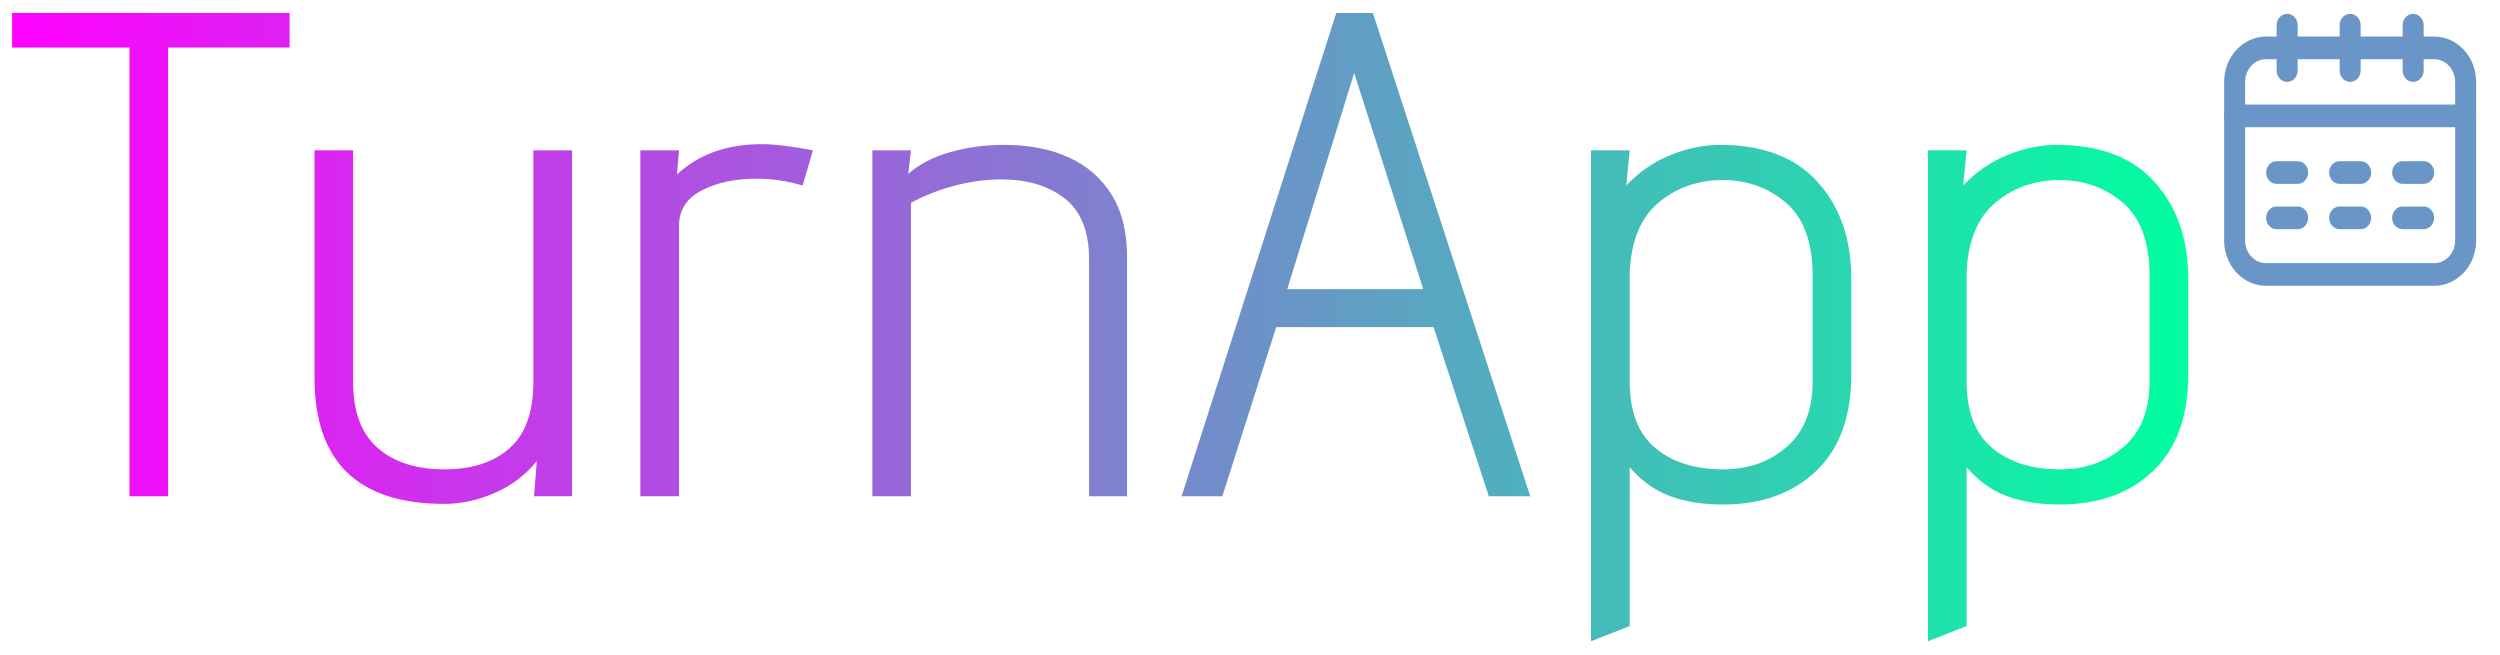
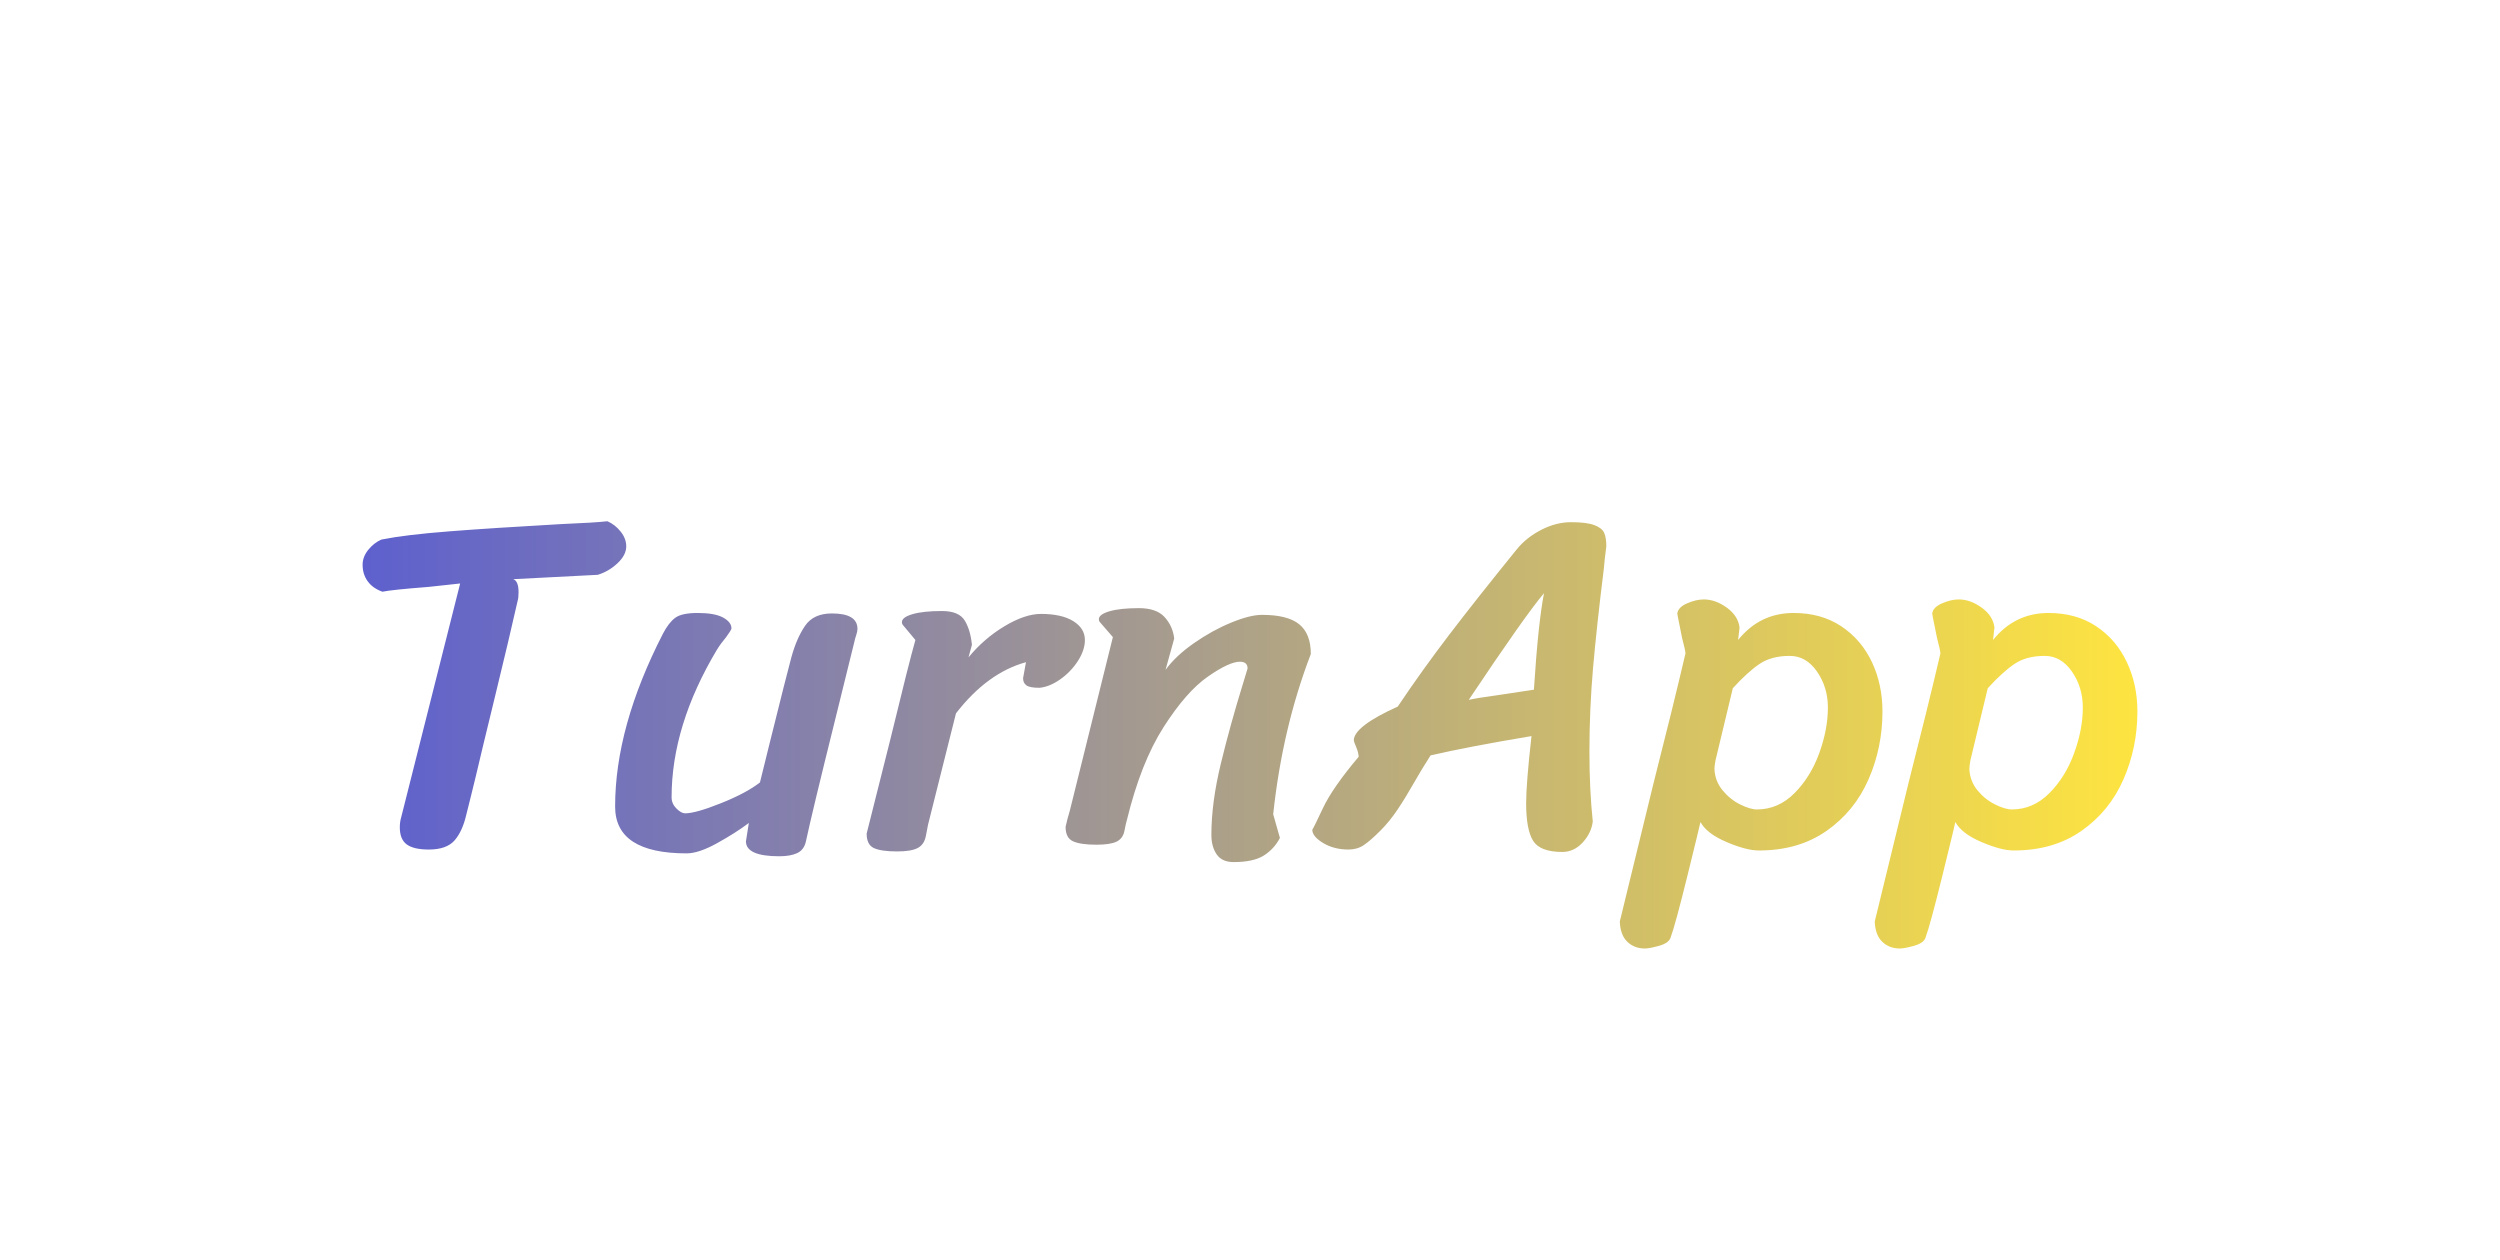
- <svg xmlns="http://www.w3.org/2000/svg" viewBox="57.239 128.508 383.839 100.449">
+ <svg xmlns="http://www.w3.org/2000/svg" width="528.172px" height="266.033px" viewBox="-14.086 -58.016 528.172 266.033" style="background: rgba(0, 0, 0, 0);" preserveAspectRatio="xMidYMid">
  <defs>
    <linearGradient id="editing-gradient-gradient" x1="0" x2="1" y1="0.5" y2="0.5" gradientUnits="objectBoundingBox">
-       <stop offset="0" stop-color="#f0f" />
-       <stop offset="1" stop-color="#00ffa0" />
+       <stop offset="0" stop-color="#5e60ce" />
+       <stop offset="1" stop-color="#fee440" />
    </linearGradient>
  </defs>
-   <g transform="matrix(1, 0, 0, 1, -23.40429, 81.47176)">
-     <g transform="translate(82.49969, 123.23)">
-       <path d="M18.02 0L18.02-68.90L0-68.90L0-74.20L42.61-74.20L42.61-68.90L23.96-68.90L23.96 0L18.02 0ZM80.14 0L80.56-5.41L80.56-5.41Q78.02-2.23 74.15-0.53L74.15-0.53L74.15-0.53Q70.28 1.17 66.36 1.17L66.36 1.17L66.36 1.17Q46.43 1.17 46.43-18.23L46.43-18.23L46.43-53.11L52.36-53.11L52.36-17.49L52.36-17.49Q52.36-10.71 56.13-7.42L56.13-7.42L56.13-7.42Q59.89-4.13 66.36-4.13L66.36-4.13L66.36-4.13Q72.72-4.13 76.37-7.37L76.37-7.37L76.37-7.37Q80.03-10.60 80.03-17.49L80.03-17.49L80.03-53.11L85.97-53.11L85.97 0L80.14 0ZM96.46 0L96.46-53.11L102.40-53.11L102.08-49.40L102.08-49.40Q107.06-54.06 115.12-54.06L115.12-54.06L115.12-54.06Q117.98-54.06 122.96-53.11L122.96-53.11L121.37-47.70L121.37-47.70Q117.98-48.76 114.27-48.76L114.27-48.76L114.27-48.76Q109.39-48.76 105.89-46.96L105.89-46.96L105.89-46.96Q102.40-45.16 102.40-41.55L102.40-41.55L102.40 0L96.46 0ZM165.36 0L165.36-36.36L165.36-36.36Q165.36-42.82 161.60-45.74L161.60-45.74L161.60-45.74Q157.83-48.65 151.90-48.65L151.90-48.65L151.90-48.65Q148.29-48.65 144.58-47.65L144.58-47.65L144.58-47.65Q140.87-46.64 138.01-45.05L138.01-45.05L138.01 0L132.08 0L132.08-53.11L138.01-53.11L137.59-49.50L137.59-49.50Q140.13-51.73 144.05-52.84L144.05-52.84L144.05-52.84Q147.98-53.95 152.22-53.95L152.22-53.95L152.22-53.95Q158.05-53.95 162.18-52.05L162.18-52.05L162.18-52.05Q166.42-50.14 168.81-46.32L168.81-46.32L168.81-46.32Q171.19-42.51 171.19-36.68L171.19-36.68L171.19 0L165.36 0ZM226.73 0L218.25-25.97L194.09-25.97L185.82 0L179.56 0L203.31-74.20L208.93-74.20L233.09 0L226.73 0ZM206.06-64.98L195.78-31.80L216.66-31.80L206.06-64.98ZM242.42 22.26L242.42-53.11L248.36-53.11L247.83-47.70L247.83-47.70Q250.69-50.77 254.56-52.36L254.56-52.36L254.56-52.36Q258.43-53.95 262.24-53.95L262.24-53.95L262.24-53.95Q272.10-53.95 277.24-48.23L277.24-48.23L277.24-48.23Q282.38-42.51 282.38-33.39L282.38-33.39L282.38-18.66L282.38-18.66Q282.38-9.01 276.98-3.87L276.98-3.87L276.98-3.87Q271.57 1.27 262.67 1.27L262.67 1.27L262.67 1.27Q258.11 1.27 254.61 0L254.61 0L254.61 0Q251.11-1.27 248.36-4.45L248.36-4.45L248.36 19.93L242.42 22.26ZM276.45-33.81L276.45-33.81Q276.45-41.55 272.37-45.05L272.37-45.05L272.37-45.05Q268.29-48.55 262.67-48.55L262.67-48.55L262.67-48.55Q256.94-48.55 252.81-45.10L252.81-45.10L252.81-45.10Q248.68-41.66 248.36-34.34L248.36-34.34L248.36-17.60L248.36-17.60Q248.36-10.71 252.28-7.42L252.28-7.42L252.28-7.42Q256.20-4.13 262.67-4.13L262.67-4.13L262.67-4.13Q268.50-4.13 272.47-7.58L272.47-7.58L272.47-7.58Q276.45-11.02 276.45-17.60L276.45-17.60L276.45-33.81ZM294.15 22.26L294.15-53.11L300.09-53.11L299.56-47.70L299.56-47.70Q302.42-50.77 306.29-52.36L306.29-52.36L306.29-52.36Q310.16-53.95 313.97-53.95L313.97-53.95L313.97-53.95Q323.83-53.95 328.97-48.23L328.97-48.23L328.97-48.23Q334.11-42.51 334.11-33.39L334.11-33.39L334.11-18.66L334.11-18.66Q334.11-9.01 328.71-3.87L328.71-3.87L328.71-3.87Q323.30 1.27 314.40 1.27L314.40 1.27L314.40 1.27Q309.84 1.27 306.34 0L306.34 0L306.34 0Q302.84-1.27 300.09-4.45L300.09-4.45L300.09 19.93L294.15 22.26ZM328.18-33.81L328.18-33.81Q328.18-41.55 324.10-45.05L324.10-45.05L324.10-45.05Q320.01-48.55 314.40-48.55L314.40-48.55L314.40-48.55Q308.67-48.55 304.54-45.10L304.54-45.10L304.54-45.10Q300.40-41.66 300.09-34.34L300.09-34.34L300.09-17.60L300.09-17.60Q300.09-10.71 304.01-7.42L304.01-7.42L304.01-7.42Q307.93-4.13 314.40-4.13L314.40-4.13L314.40-4.13Q320.23-4.13 324.20-7.58L324.20-7.58L324.20-7.58Q328.18-11.02 328.18-17.60L328.18-17.60L328.18-33.81Z" fill="url(#editing-gradient-gradient)" />
+   <g>
+     <g transform="translate(56.71, 120.135)">
+       <path d="M27.74-6.12L27.74-6.12Q26.93-2.55 25.25-0.61L25.25-0.61L25.25-0.61Q23.56 1.33 19.79 1.33L19.79 1.33L19.79 1.33Q16.63 1.33 15.15 0.26L15.15 0.26L15.15 0.26Q13.67-0.82 13.67-3.37L13.67-3.37L13.67-3.37Q13.67-4.49 13.97-5.51L13.97-5.51L26.42-54.88L26.42-54.88Q26.32-54.88 19.79-54.16L19.79-54.16L19.79-54.16Q11.93-53.55 10.00-53.14L10.00-53.14L10.00-53.14Q7.96-53.86 6.89-55.34L6.89-55.34L6.89-55.34Q5.81-56.81 5.81-58.85L5.81-58.85L5.81-58.85Q5.81-60.49 6.99-61.97L6.99-61.97L6.99-61.97Q8.16-63.44 9.79-64.16L9.79-64.16L9.79-64.16Q14.89-65.18 24.07-65.89L24.07-65.89L24.07-65.89Q33.25-66.61 47.63-67.42L47.63-67.42L47.63-67.42Q54.98-67.73 57.53-68.03L57.53-68.03L57.53-68.03Q59.16-67.32 60.33-65.84L60.33-65.84L60.33-65.84Q61.51-64.36 61.51-62.73L61.51-62.73L61.51-62.73Q61.51-60.89 59.67-59.16L59.67-59.16L59.67-59.16Q57.83-57.43 55.49-56.71L55.49-56.71L37.64-55.79L37.64-55.79Q38.76-55.39 38.76-53.04L38.76-53.04L38.76-53.04Q38.76-51.82 38.56-51.20L38.56-51.20L38.56-51.20Q36.82-43.45 33.81-31.11L33.81-31.11L33.81-31.11Q30.80-18.77 29.78-14.38L29.78-14.38L29.78-14.38Q29.17-11.83 28.66-9.79L28.66-9.79L28.66-9.79Q28.15-7.75 27.74-6.12L27.74-6.12ZM99.45-0.31L99.45-0.31Q99.04 1.43 97.61 2.09L97.61 2.09L97.61 2.09Q96.19 2.75 93.84 2.75L93.84 2.75L93.84 2.75Q86.80 2.75 86.80-0.41L86.80-0.41L87.41-4.28L87.41-4.28Q84.56-2.14 80.68 0L80.68 0L80.68 0Q76.81 2.14 74.26 2.14L74.26 2.14L74.26 2.14Q59.16 2.14 59.16-7.75L59.16-7.75L59.16-7.75Q59.16-24.58 69.26-44.27L69.26-44.27L69.26-44.27Q70.48-46.61 71.86-47.63L71.86-47.63L71.86-47.63Q73.24-48.65 76.60-48.65L76.60-48.65L76.60-48.65Q80.17-48.65 81.96-47.69L81.96-47.69L81.96-47.69Q83.74-46.72 83.74-45.39L83.74-45.39L83.74-45.39Q83.74-45.08 82.62-43.55L82.62-43.55L82.62-43.55Q81.50-42.23 80.68-40.90L80.68-40.90L80.68-40.90Q71.09-24.89 71.09-9.69L71.09-9.69L71.09-9.69Q71.09-8.36 72.11-7.34L72.11-7.34L72.11-7.34Q73.13-6.32 73.95-6.32L73.95-6.32L73.95-6.32Q76.19-6.32 81.55-8.47L81.55-8.47L81.55-8.47Q86.90-10.61 89.76-12.85L89.76-12.85L91.80-21.11L91.80-21.11Q95.47-35.90 96.39-39.27L96.39-39.27L96.39-39.27Q97.51-43.35 99.30-45.95L99.30-45.95L99.30-45.95Q101.08-48.55 104.96-48.55L104.96-48.55L104.96-48.55Q110.36-48.55 110.36-45.29L110.36-45.29L110.36-45.29Q110.36-44.78 110.11-44.01L110.11-44.01L110.11-44.01Q109.85-43.25 109.75-42.74L109.75-42.74L105.67-26.21L105.67-26.21Q100.78-6.53 99.45-0.31L99.45-0.31ZM125.26-3.88L125.26-3.88Q125.15-3.26 124.80-1.48L124.80-1.48L124.80-1.48Q124.44 0.31 123.06 1.02L123.06 1.02L123.06 1.02Q121.69 1.73 118.73 1.73L118.73 1.73L118.73 1.73Q115.36 1.73 113.83 1.02L113.83 1.02L113.83 1.02Q112.30 0.31 112.30-2.04L112.30-2.04L117.20-21.52L117.20-21.52Q121.28-38.35 122.60-42.94L122.60-42.94L120.05-46.00L120.05-46.00Q119.75-46.31 119.75-46.72L119.75-46.72L119.75-46.72Q119.75-47.74 121.99-48.40L121.99-48.40L121.99-48.40Q124.24-49.06 128.21-49.06L128.21-49.06L128.21-49.06Q131.78-49.06 133.01-47.07L133.01-47.07L133.01-47.07Q134.23-45.08 134.54-41.92L134.54-41.92L133.82-39.27L133.82-39.27Q137.09-43.25 141.42-45.85L141.42-45.85L141.42-45.85Q145.76-48.45 149.12-48.45L149.12-48.45L149.12-48.45Q153.51-48.45 155.96-46.92L155.96-46.92L155.96-46.92Q158.41-45.39 158.41-42.94L158.41-42.94L158.41-42.94Q158.41-40.80 156.93-38.51L156.93-38.51L156.93-38.51Q155.45-36.21 153.20-34.63L153.20-34.63L153.20-34.63Q150.96-33.05 148.82-32.84L148.82-32.84L148.82-32.84Q146.78-32.84 146.06-33.35L146.06-33.35L146.06-33.35Q145.35-33.86 145.35-34.88L145.35-34.88L145.96-38.25L145.96-38.25Q137.80-36.01 131.17-27.44L131.17-27.44L125.26-3.88ZM161.67-46.61L161.67-46.61Q161.36-46.92 161.36-47.33L161.36-47.33L161.36-47.33Q161.36-48.35 163.61-49.01L163.61-49.01L163.61-49.01Q165.85-49.67 169.83-49.67L169.83-49.67L169.83-49.67Q173.50-49.67 175.24-47.79L175.24-47.79L175.24-47.79Q176.97-45.90 177.28-43.25L177.28-43.25L175.44-36.62L175.44-36.62Q177.58-39.58 181.46-42.28L181.46-42.28L181.46-42.28Q185.33-44.98 189.31-46.61L189.31-46.61L189.31-46.61Q193.29-48.25 195.84-48.25L195.84-48.25L195.84-48.25Q201.25-48.25 203.69-46.26L203.69-46.26L203.69-46.26Q206.14-44.27 206.14-39.98L206.14-39.98L206.14-39.98Q200.12-24.28 198.19-6.12L198.19-6.12L199.61-1.12L199.61-1.12Q198.39 1.22 196.20 2.60L196.20 2.60L196.20 2.60Q194.00 3.98 189.82 3.98L189.82 3.98L189.82 3.98Q187.37 3.98 186.25 2.35L186.25 2.35L186.25 2.35Q185.13 0.71 185.13-1.73L185.13-1.73L185.13-1.73Q185.13-8.57 187.12-16.78L187.12-16.78L187.12-16.78Q189.11-24.99 191.76-33.56L191.76-33.56L191.76-33.56Q192.78-36.82 192.78-36.92L192.78-36.92L192.78-36.92Q192.78-38.35 191.15-38.35L191.15-38.35L191.15-38.35Q188.90-38.35 184.37-35.19L184.37-35.19L184.37-35.19Q179.83-32.03 175.03-24.53L175.03-24.53L175.03-24.53Q170.24-17.03 167.28-4.90L167.28-4.90L167.28-4.90Q167.08-4.28 166.77-2.65L166.77-2.65L166.77-2.65Q166.46-1.02 165.14-0.36L165.14-0.36L165.14-0.36Q163.81 0.31 160.85 0.31L160.85 0.31L160.85 0.31Q157.49 0.31 155.91-0.41L155.91-0.41L155.91-0.41Q154.33-1.12 154.33-3.47L154.33-3.47L154.33-3.47Q154.63-4.90 155.24-6.94L155.24-6.94L155.24-6.94Q161.16-30.70 164.32-43.55L164.32-43.55L161.67-46.61ZM252.76-22.64L252.76-22.64Q239.39-20.40 231.44-18.56L231.44-18.56L231.44-18.56Q228.99-14.69 228.28-13.36L228.28-13.36L228.28-13.36Q226.13-9.59 224.45-7.09L224.45-7.09L224.45-7.09Q222.77-4.59 220.83-2.65L220.83-2.65L220.83-2.65Q218.69-0.51 217.31 0.41L217.31 0.41L217.31 0.41Q215.93 1.33 214.10 1.33L214.10 1.33L214.10 1.33Q211.04 1.33 208.74-0.05L208.74-0.05L208.74-0.05Q206.45-1.43 206.45-2.86L206.45-2.86L206.45-2.86Q206.65-3.06 208.69-7.40L208.69-7.40L208.69-7.40Q210.73-11.73 216.24-18.26L216.24-18.26L216.24-18.26Q216.24-19.07 215.73-20.30L215.73-20.30L215.73-20.30Q215.22-21.52 215.22-21.73L215.22-21.73L215.22-21.73Q215.22-24.68 224.50-28.87L224.50-28.87L224.50-28.87Q229.70-36.62 235.47-44.17L235.47-44.17L235.47-44.17Q241.23-51.71 249.59-62.02L249.59-62.02L249.59-62.02Q251.63-64.57 254.80-66.20L254.80-66.20L254.80-66.20Q257.96-67.83 261.12-67.83L261.12-67.83L261.12-67.83Q264.38-67.83 266.02-67.22L266.02-67.22L266.02-67.22Q267.65-66.61 268.11-65.59L268.11-65.59L268.11-65.59Q268.57-64.57 268.57-62.73L268.57-62.73L268.57-62.73Q268.16-59.67 268.06-58.14L268.06-58.14L268.06-58.14Q266.53-45.80 265.76-36.98L265.76-36.98L265.76-36.98Q265.00-28.15 265.00-19.38L265.00-19.38L265.00-19.38Q265.00-11.32 265.71-4.59L265.71-4.59L265.71-4.59Q265.40-2.14 263.57-0.15L263.57-0.15L263.57-0.15Q261.73 1.84 259.28 1.84L259.28 1.84L259.28 1.84Q254.59 1.84 253.11-0.51L253.11-0.51L253.11-0.51Q251.63-2.86 251.63-8.47L251.63-8.47L251.63-8.47Q251.63-12.55 252.76-22.64L252.76-22.64ZM239.50-30.29L239.50-30.29Q241.33-30.70 245.11-31.21L245.11-31.21L253.27-32.44L253.27-32.44Q254.18-46.61 255.41-52.84L255.41-52.84L255.41-52.84Q251.43-48.14 239.50-30.29L239.50-30.29ZM288.46-4.49L288.46-4.49Q288.35-3.88 285.75 6.68L285.75 6.68L285.75 6.68Q283.15 17.24 282.13 19.99L282.13 19.99L282.13 19.99Q281.72 21.11 279.68 21.68L279.68 21.68L279.68 21.68Q277.64 22.24 276.73 22.24L276.73 22.24L276.73 22.24Q274.48 22.24 273.00 20.81L273.00 20.81L273.00 20.81Q271.52 19.38 271.42 16.52L271.42 16.52L278.56-12.75L278.56-12.75Q282.64-28.76 285.29-40.09L285.29-40.09L285.29-40.09Q285.29-40.70 284.58-43.35L284.58-43.35L284.58-43.35Q284.27-44.98 283.97-46.41L283.97-46.41L283.97-46.41Q283.66-47.84 283.56-48.55L283.56-48.55L283.56-48.55Q283.76-49.88 285.65-50.69L285.65-50.69L285.65-50.69Q287.54-51.51 289.17-51.51L289.17-51.51L289.17-51.51Q291.62-51.51 294.02-49.78L294.02-49.78L294.02-49.78Q296.41-48.04 296.72-45.59L296.72-45.59L296.41-42.94L296.41-42.94Q301.00-48.65 308.14-48.65L308.14-48.65L308.14-48.65Q313.96-48.65 318.19-45.85L318.19-45.85L318.19-45.85Q322.42-43.04 324.67-38.30L324.67-38.30L324.67-38.30Q326.91-33.56 326.91-27.85L326.91-27.85L326.91-27.85Q326.91-20.20 323.95-13.46L323.95-13.46L323.95-13.46Q320.99-6.73 315.08-2.60L315.08-2.60L315.08-2.60Q309.16 1.53 300.80 1.53L300.80 1.53L300.80 1.53Q298.15 1.53 293.96-0.26L293.96-0.26L293.96-0.26Q289.78-2.04 288.46-4.49L288.46-4.49ZM291.62-17.44L291.62-17.44Q291.41-16.22 291.41-15.71L291.41-15.71L291.41-15.71Q291.52-13.16 293.10-11.22L293.10-11.22L293.10-11.22Q294.68-9.28 296.82-8.21L296.82-8.21L296.82-8.21Q298.96-7.14 300.39-7.14L300.39-7.14L300.39-7.14Q304.88-7.14 308.30-10.56L308.30-10.56L308.30-10.56Q311.71-13.97 313.55-19.02L313.55-19.02L313.55-19.02Q315.38-24.07 315.38-28.66L315.38-28.66L315.38-28.66Q315.38-32.95 313.09-36.26L313.09-36.26L313.09-36.26Q310.79-39.58 307.33-39.58L307.33-39.58L307.33-39.58Q303.45-39.58 300.95-37.89L300.95-37.89L300.95-37.89Q298.45-36.21 295.29-32.74L295.29-32.74L291.62-17.44ZM342.31-4.49L342.31-4.49Q342.21-3.88 339.61 6.68L339.61 6.68L339.61 6.68Q337.01 17.24 335.99 19.99L335.99 19.99L335.99 19.99Q335.58 21.11 333.54 21.68L333.54 21.68L333.54 21.68Q331.50 22.24 330.58 22.24L330.58 22.24L330.58 22.24Q328.34 22.24 326.86 20.81L326.86 20.81L326.86 20.81Q325.38 19.38 325.28 16.52L325.28 16.52L332.42-12.75L332.42-12.75Q336.50-28.76 339.15-40.09L339.15-40.09L339.15-40.09Q339.15-40.70 338.44-43.35L338.44-43.35L338.44-43.35Q338.13-44.98 337.82-46.41L337.82-46.41L337.82-46.41Q337.52-47.84 337.42-48.55L337.42-48.55L337.42-48.55Q337.62-49.88 339.51-50.69L339.51-50.69L339.51-50.69Q341.39-51.51 343.03-51.51L343.03-51.51L343.03-51.51Q345.47-51.51 347.87-49.78L347.87-49.78L347.87-49.78Q350.27-48.04 350.57-45.59L350.57-45.59L350.27-42.94L350.27-42.94Q354.86-48.65 362.00-48.65L362.00-48.65L362.00-48.65Q367.81-48.65 372.05-45.85L372.05-45.85L372.05-45.85Q376.28-43.04 378.52-38.30L378.52-38.30L378.52-38.30Q380.77-33.56 380.77-27.85L380.77-27.85L380.77-27.85Q380.77-20.20 377.81-13.46L377.81-13.46L377.81-13.46Q374.85-6.73 368.93-2.60L368.93-2.60L368.93-2.60Q363.02 1.53 354.65 1.53L354.65 1.53L354.65 1.53Q352.00 1.53 347.82-0.26L347.82-0.26L347.82-0.26Q343.64-2.04 342.31-4.49L342.31-4.49ZM345.47-17.44L345.47-17.44Q345.27-16.22 345.27-15.71L345.27-15.71L345.27-15.71Q345.37-13.16 346.95-11.22L346.95-11.22L346.95-11.22Q348.53-9.28 350.68-8.21L350.68-8.21L350.68-8.21Q352.82-7.14 354.25-7.14L354.25-7.14L354.25-7.14Q358.73-7.14 362.15-10.56L362.15-10.56L362.15-10.56Q365.57-13.97 367.40-19.02L367.40-19.02L367.40-19.02Q369.24-24.07 369.24-28.66L369.24-28.66L369.24-28.66Q369.24-32.95 366.95-36.26L366.95-36.26L366.95-36.26Q364.65-39.58 361.18-39.58L361.18-39.58L361.18-39.58Q357.31-39.58 354.81-37.89L354.81-37.89L354.81-37.89Q352.31-36.21 349.15-32.74L349.15-32.74L345.47-17.44Z" fill="url(#editing-gradient-gradient)" />
    </g>
  </g>
-   <g id="_68.calendar" data-name="68.calendar" transform="matrix(2.147843, 0, 0, 2.504948, 401.5548, 145.0248)" style="" />
-   <g id="g-1" data-name="68.calendar" transform="matrix(1.612184, 0, 0, 1.739721, 398.7234, 130.6385)" style="">
-     <rect class="cls-1" x="1" y="3" width="22" height="20" rx="3" ry="3" style="fill: none; stroke: rgb(105, 150, 199); stroke-linecap: round; stroke-linejoin: round; stroke-width: 2px;" />
-     <line class="cls-1" x1="1" y1="9" x2="23" y2="9" style="fill: none; stroke: rgb(105, 150, 199); stroke-linecap: round; stroke-linejoin: round; stroke-width: 2px;" />
-     <line class="cls-1" x1="12" y1="5" x2="12" y2="1" style="fill: none; stroke: rgb(105, 150, 199); stroke-linecap: round; stroke-linejoin: round; stroke-width: 2px;" />
-     <line class="cls-1" x1="6" y1="5" x2="6" y2="1" style="fill: none; stroke: rgb(105, 150, 199); stroke-linecap: round; stroke-linejoin: round; stroke-width: 2px;" />
-     <line class="cls-1" x1="18" y1="5" x2="18" y2="1" style="fill: none; stroke: rgb(105, 150, 199); stroke-linecap: round; stroke-linejoin: round; stroke-width: 2px;" />
-     <line class="cls-1" x1="5" y1="14" x2="7" y2="14" style="fill: none; stroke: rgb(105, 150, 199); stroke-linecap: round; stroke-linejoin: round; stroke-width: 2px;" />
-     <line class="cls-1" x1="11" y1="14" x2="13" y2="14" style="fill: none; stroke: rgb(105, 150, 199); stroke-linecap: round; stroke-linejoin: round; stroke-width: 2px;" />
-     <line class="cls-1" x1="17" y1="14" x2="19" y2="14" style="fill: none; stroke: rgb(105, 150, 199); stroke-linecap: round; stroke-linejoin: round; stroke-width: 2px;" />
-     <line class="cls-1" x1="5" y1="18" x2="7" y2="18" style="fill: none; stroke: rgb(105, 150, 199); stroke-linecap: round; stroke-linejoin: round; stroke-width: 2px;" />
-     <line class="cls-1" x1="11" y1="18" x2="13" y2="18" style="fill: none; stroke: rgb(105, 150, 199); stroke-linecap: round; stroke-linejoin: round; stroke-width: 2px;" />
-     <line class="cls-1" x1="17" y1="18" x2="19" y2="18" style="fill: none; stroke: rgb(105, 150, 199); stroke-linecap: round; stroke-linejoin: round; stroke-width: 2px;" />
-   </g>
+   <style>text {
+   font-size: 64px;
+   font-family: Arial Black;
+   dominant-baseline: central;
+   text-anchor: middle;
+ }</style>
</svg>
